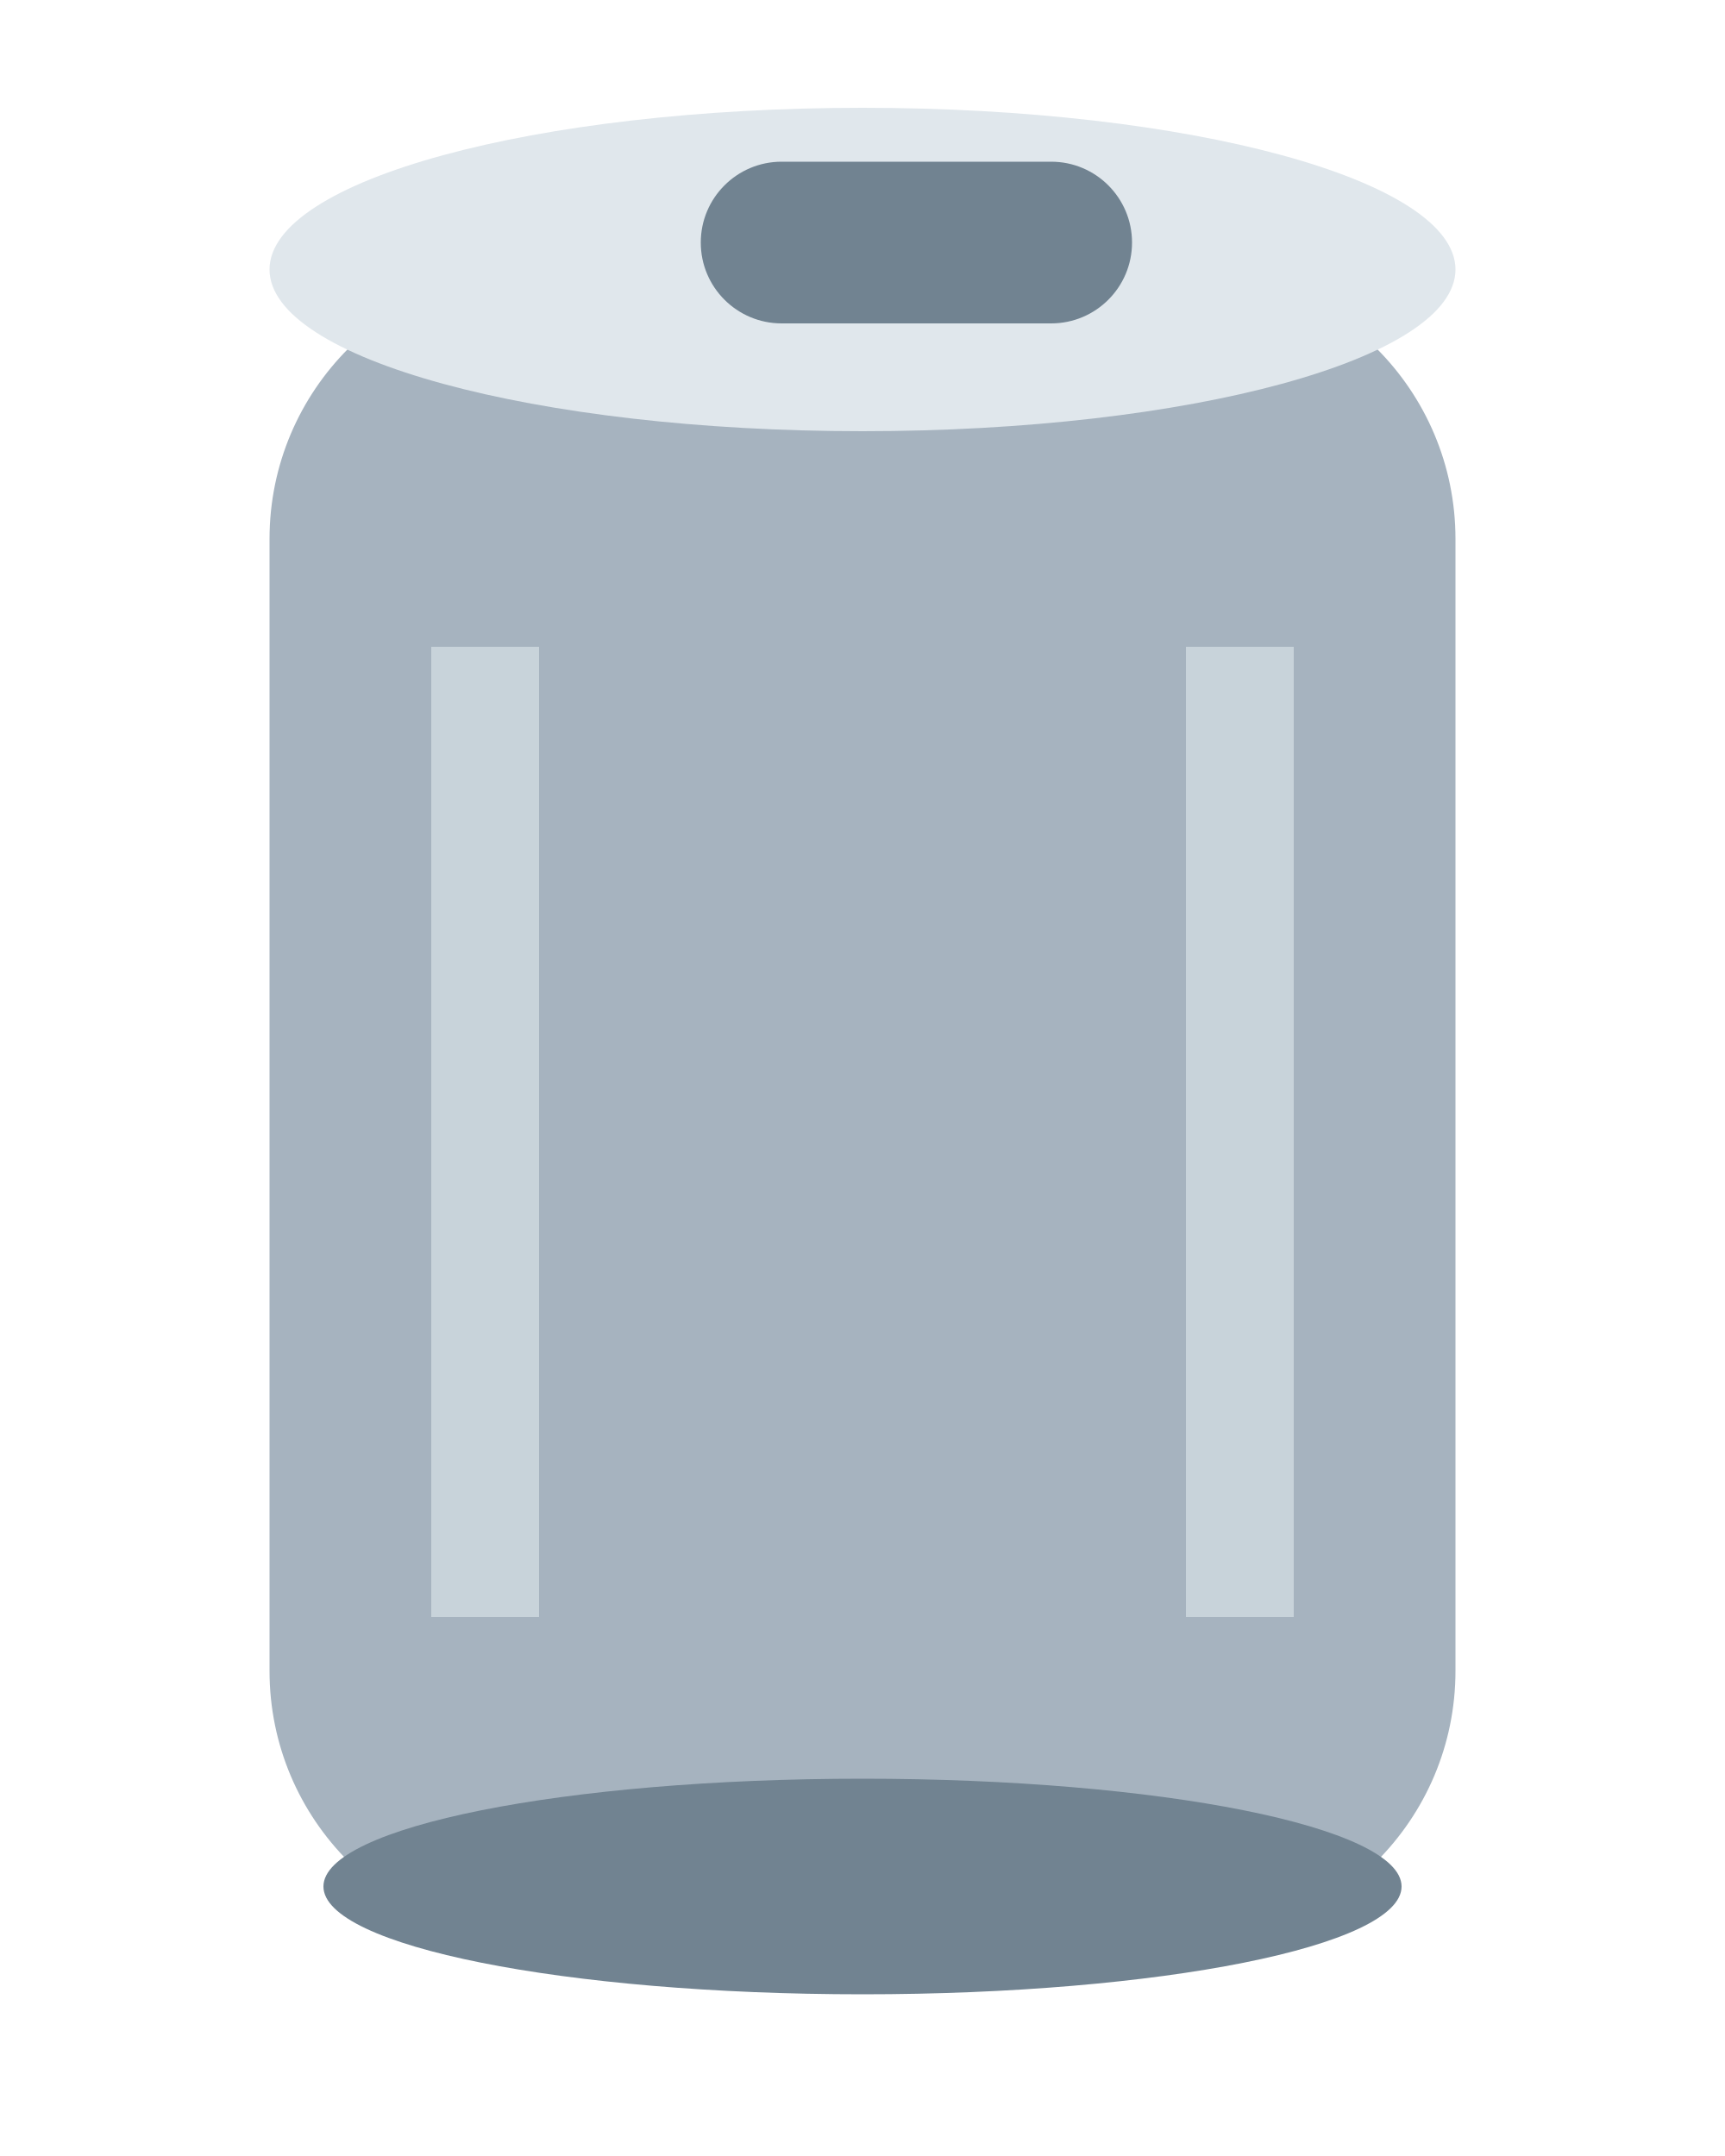
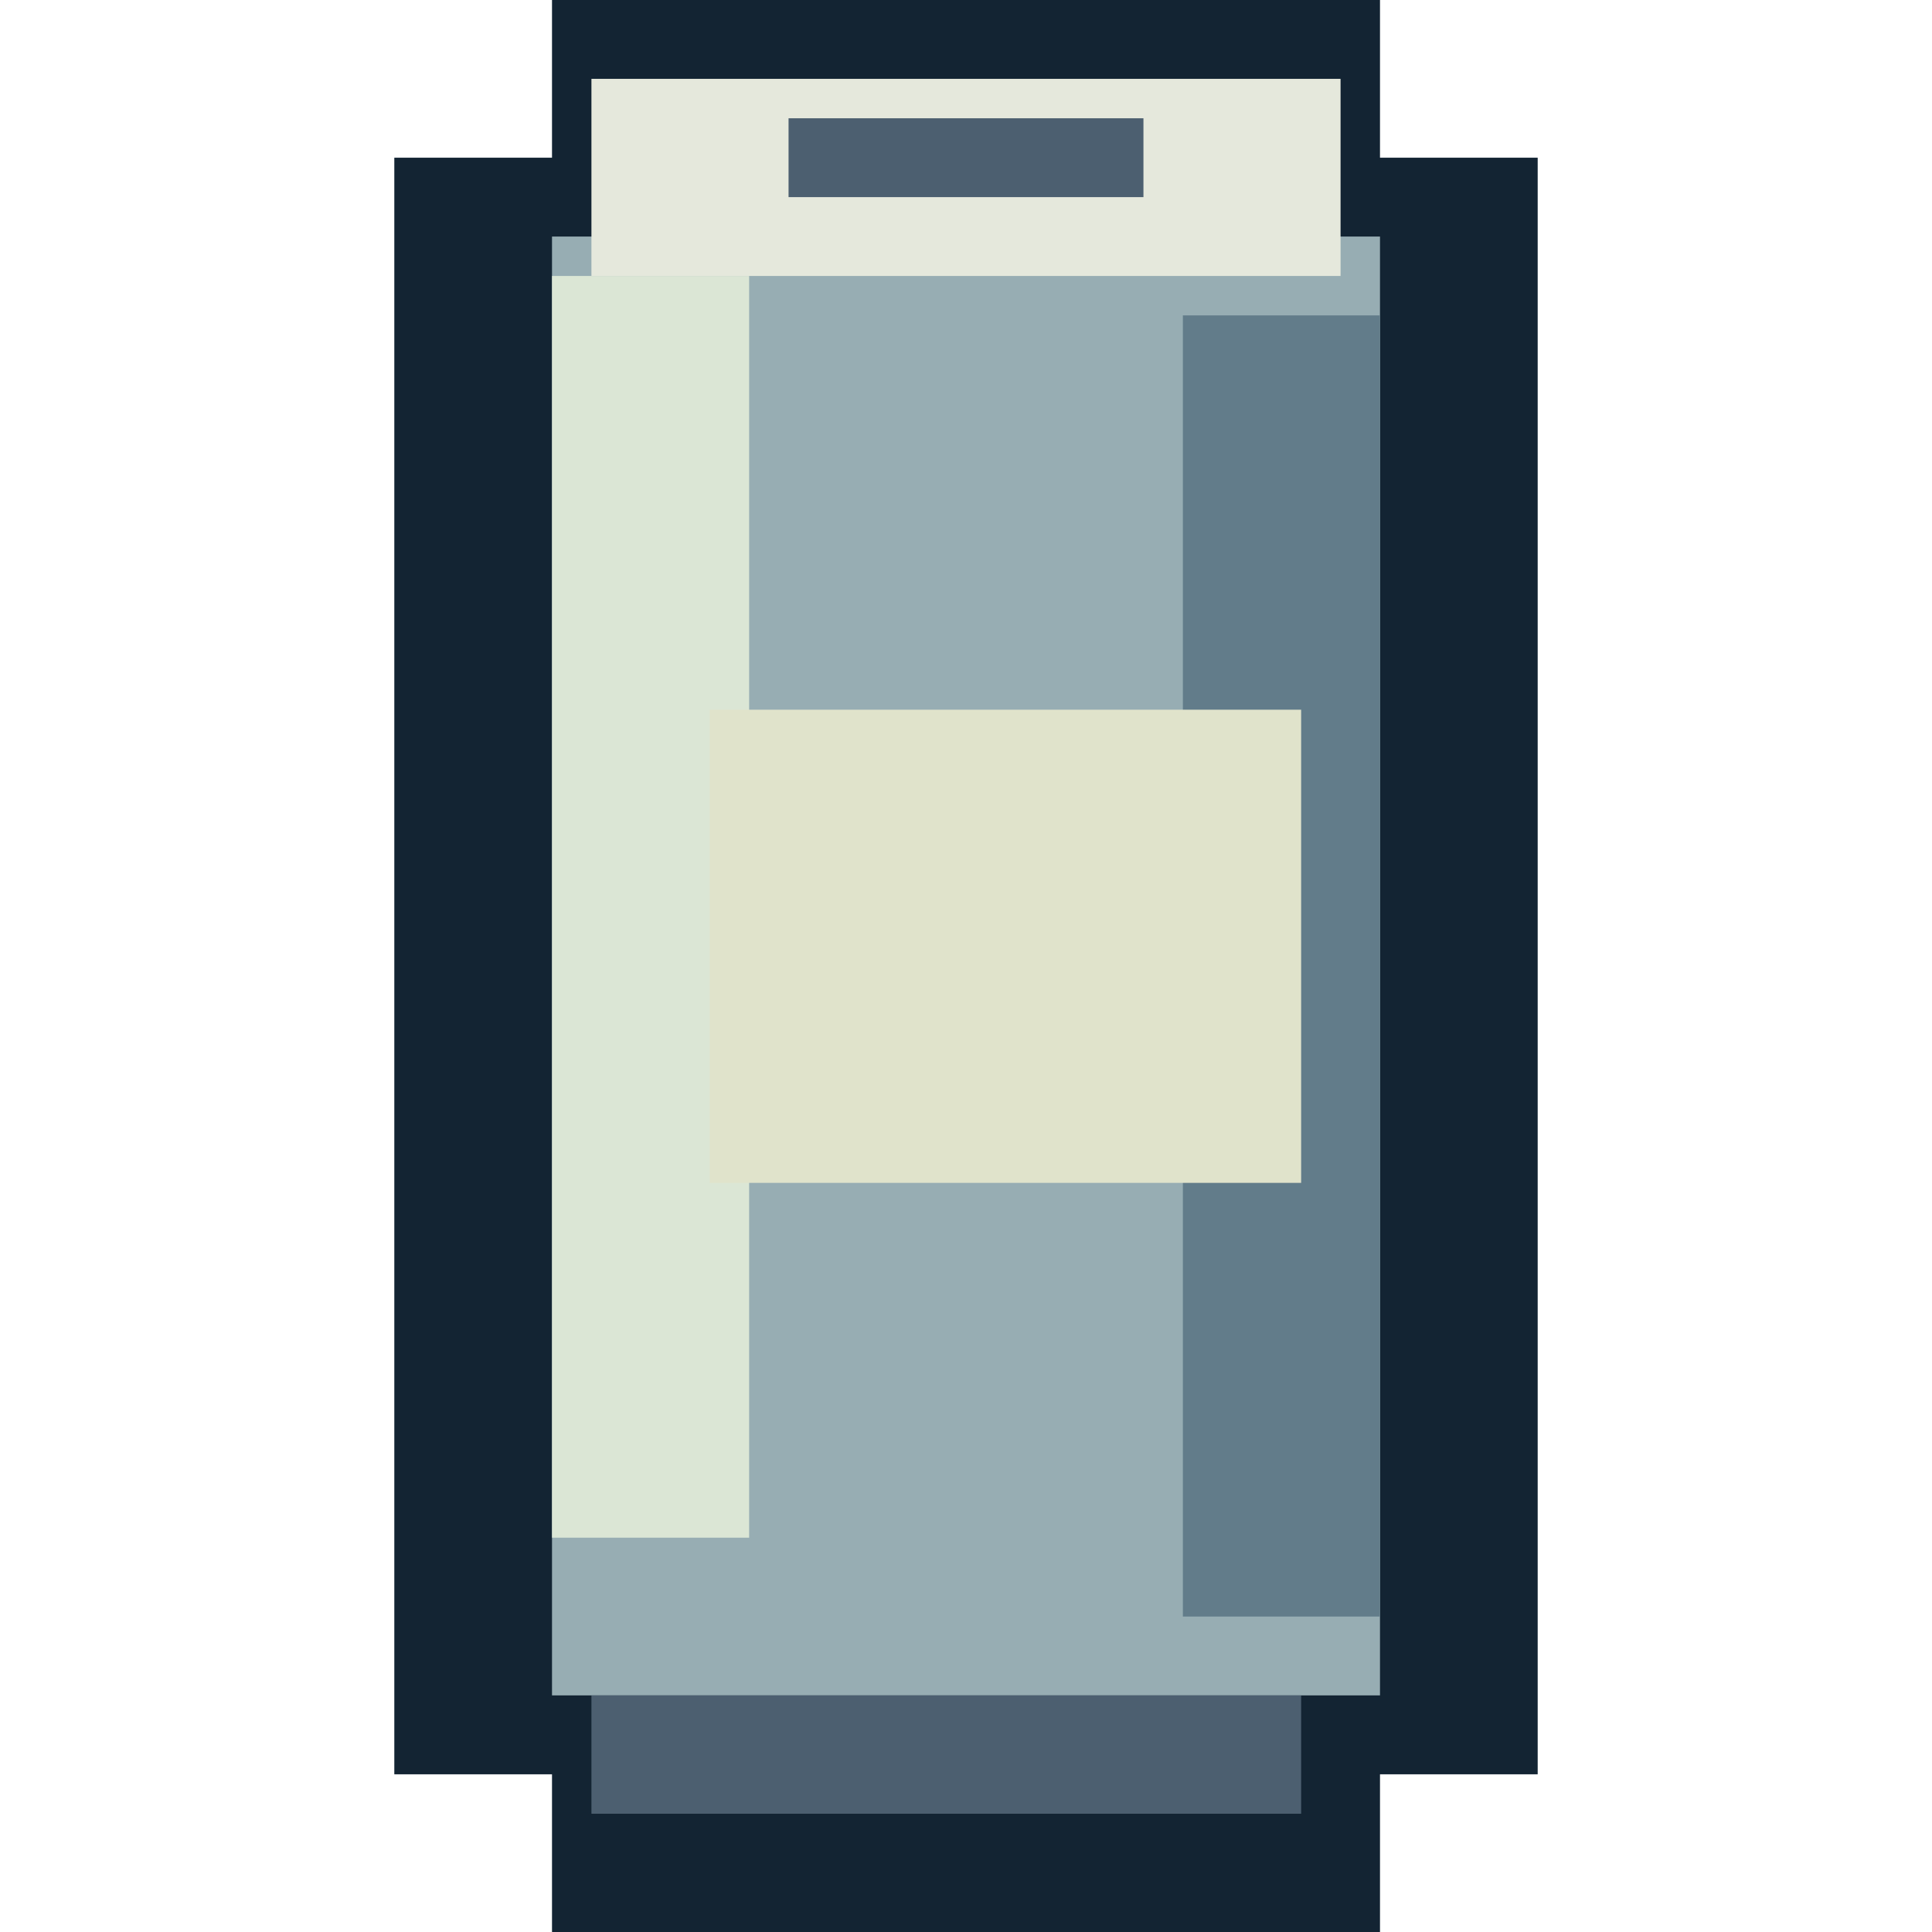
- <svg xmlns="http://www.w3.org/2000/svg" width="32" height="40" viewBox="0 0 32 40">
-   <rect x="5" y="5" width="22" height="31" rx="5" fill="#a6b3bf" />
-   <ellipse cx="16" cy="5" rx="11" ry="3" fill="#e0e7ec" />
-   <rect x="13" y="3" width="8" height="3" rx="1.5" fill="#718391" />
-   <path d="M9 12V30M23 12V30" stroke="#e0e7ec" stroke-width="2" opacity=".6" />
-   <ellipse cx="16" cy="35" rx="10" ry="2" fill="#718391" />
+ <svg xmlns="http://www.w3.org/2000/svg" width="32" height="32" id="screenshot-57cf90e6-1346-80ff-8008-d2e7c092588e" viewBox="0 0 32 32" fill="none" version="1.1">
+   <g id="shape-57cf90e6-1346-80ff-8008-d2e7c092588e">
+     <defs>
+       <clipPath id="frame-clip-57cf90e6-1346-80ff-8008-d2e7c092588e-render-1" class="frame-clip frame-clip-def">
+         <rect rx="0" ry="0" x="0" y="0" width="32" height="32" transform="matrix(1, 0, 0, 1, 0, 0)" />
+       </clipPath>
+     </defs>
+     <g class="frame-container-wrapper">
+       <g class="frame-container-blur">
+         <g class="frame-container-shadows">
+           <g clip-path="url(#frame-clip-57cf90e6-1346-80ff-8008-d2e7c092588e-render-1)" fill="none">
+             <g class="fills" id="fills-57cf90e6-1346-80ff-8008-d2e7c092588e">
+               <rect rx="0" ry="0" x="0" y="0" width="32" height="32" transform="matrix(1, 0, 0, 1, 0, 0)" class="frame-background" />
+             </g>
+             <g class="frame-children">
+               <g id="shape-57cf90e6-1346-80ff-8008-d2e7c0954e54" rx="0" ry="0" style="fill: rgb(0, 0, 0);">
+                 <g id="shape-57cf90e6-1346-80ff-8008-d2e7c095e2c2" style="display: none;">
+                   <g class="fills" id="fills-57cf90e6-1346-80ff-8008-d2e7c095e2c2">
+                     <rect width="18.939" height="32" x="6.531" transform="matrix(1, 0, 0, 1, 0, 0)" style="fill: none;" ry="0" fill="none" rx="0" y="0" />
+                   </g>
+                 </g>
+                 <g id="shape-57cf90e6-1346-80ff-8008-d2e7c095e2c3">
+                   <g class="fills" id="fills-57cf90e6-1346-80ff-8008-d2e7c095e2c3">
+                     <path d="M9.143,0L22.857,0L22.857,2.612L25.469,2.612L25.469,29.388L22.857,29.388L22.857,32L9.143,32L9.143,29.388L6.531,29.388L6.531,2.612L9.143,2.612Z" style="fill: rgb(19, 36, 51);" />
+                   </g>
+                 </g>
+                 <g id="shape-57cf90e6-1346-80ff-8008-d2e7c095e2c4">
+                   <g class="fills" id="fills-57cf90e6-1346-80ff-8008-d2e7c095e2c4">
+                     <rect rx="0" ry="0" x="9.143" y="3.918" transform="matrix(1, 0, 0, 1, 0, 0)" width="13.714" height="24.163" style="fill: rgb(151, 173, 179);" />
+                   </g>
+                 </g>
+                 <g id="shape-57cf90e6-1346-80ff-8008-d2e7c095e2c5">
+                   <g class="fills" id="fills-57cf90e6-1346-80ff-8008-d2e7c095e2c5">
+                     <rect rx="0" ry="0" x="9.143" y="4.571" transform="matrix(1, 0, 0, 1, 0, 0)" width="3.265" height="20.898" style="fill: rgb(219, 230, 213);" />
+                   </g>
+                 </g>
+                 <g id="shape-57cf90e6-1346-80ff-8008-d2e7c095e2c6">
+                   <g class="fills" id="fills-57cf90e6-1346-80ff-8008-d2e7c095e2c6">
+                     <rect rx="0" ry="0" x="19.592" y="5.224" transform="matrix(1, 0, 0, 1, 0, 0)" width="3.265" height="21.551" style="fill: rgb(98, 124, 138);" />
+                   </g>
+                 </g>
+                 <g id="shape-57cf90e6-1346-80ff-8008-d2e7c095e2c7">
+                   <g class="fills" id="fills-57cf90e6-1346-80ff-8008-d2e7c095e2c7">
+                     <rect rx="0" ry="0" x="9.796" y="1.306" transform="matrix(1, 0, 0, 1, 0, 0)" width="12.408" height="3.265" style="fill: rgb(229, 232, 220);" />
+                   </g>
+                 </g>
+                 <g id="shape-57cf90e6-1346-80ff-8008-d2e7c095e2c8">
+                   <g class="fills" id="fills-57cf90e6-1346-80ff-8008-d2e7c095e2c8">
+                     <rect rx="0" ry="0" x="13.061" y="1.959" transform="matrix(1, 0, 0, 1, 0, 0)" width="5.878" height="1.306" style="fill: rgb(76, 95, 112);" />
+                   </g>
+                 </g>
+                 <g id="shape-57cf90e6-1346-80ff-8008-d2e7c095e2c9">
+                   <g class="fills" id="fills-57cf90e6-1346-80ff-8008-d2e7c095e2c9">
+                     <rect rx="0" ry="0" x="11.755" y="11.755" transform="matrix(1, 0, 0, 1, 0, 0)" width="9.796" height="7.837" style="fill: rgb(224, 227, 203);" />
+                   </g>
+                 </g>
+                 <g id="shape-57cf90e6-1346-80ff-8008-d2e7c0963133">
+                   <g class="fills" id="fills-57cf90e6-1346-80ff-8008-d2e7c0963133">
+                     <rect rx="0" ry="0" x="9.796" y="28.082" transform="matrix(1, 0, 0, 1, 0, 0)" width="11.755" height="1.959" style="fill: rgb(76, 95, 112);" />
+                   </g>
+                 </g>
+               </g>
+             </g>
+           </g>
+         </g>
+       </g>
+     </g>
+   </g>
</svg>
